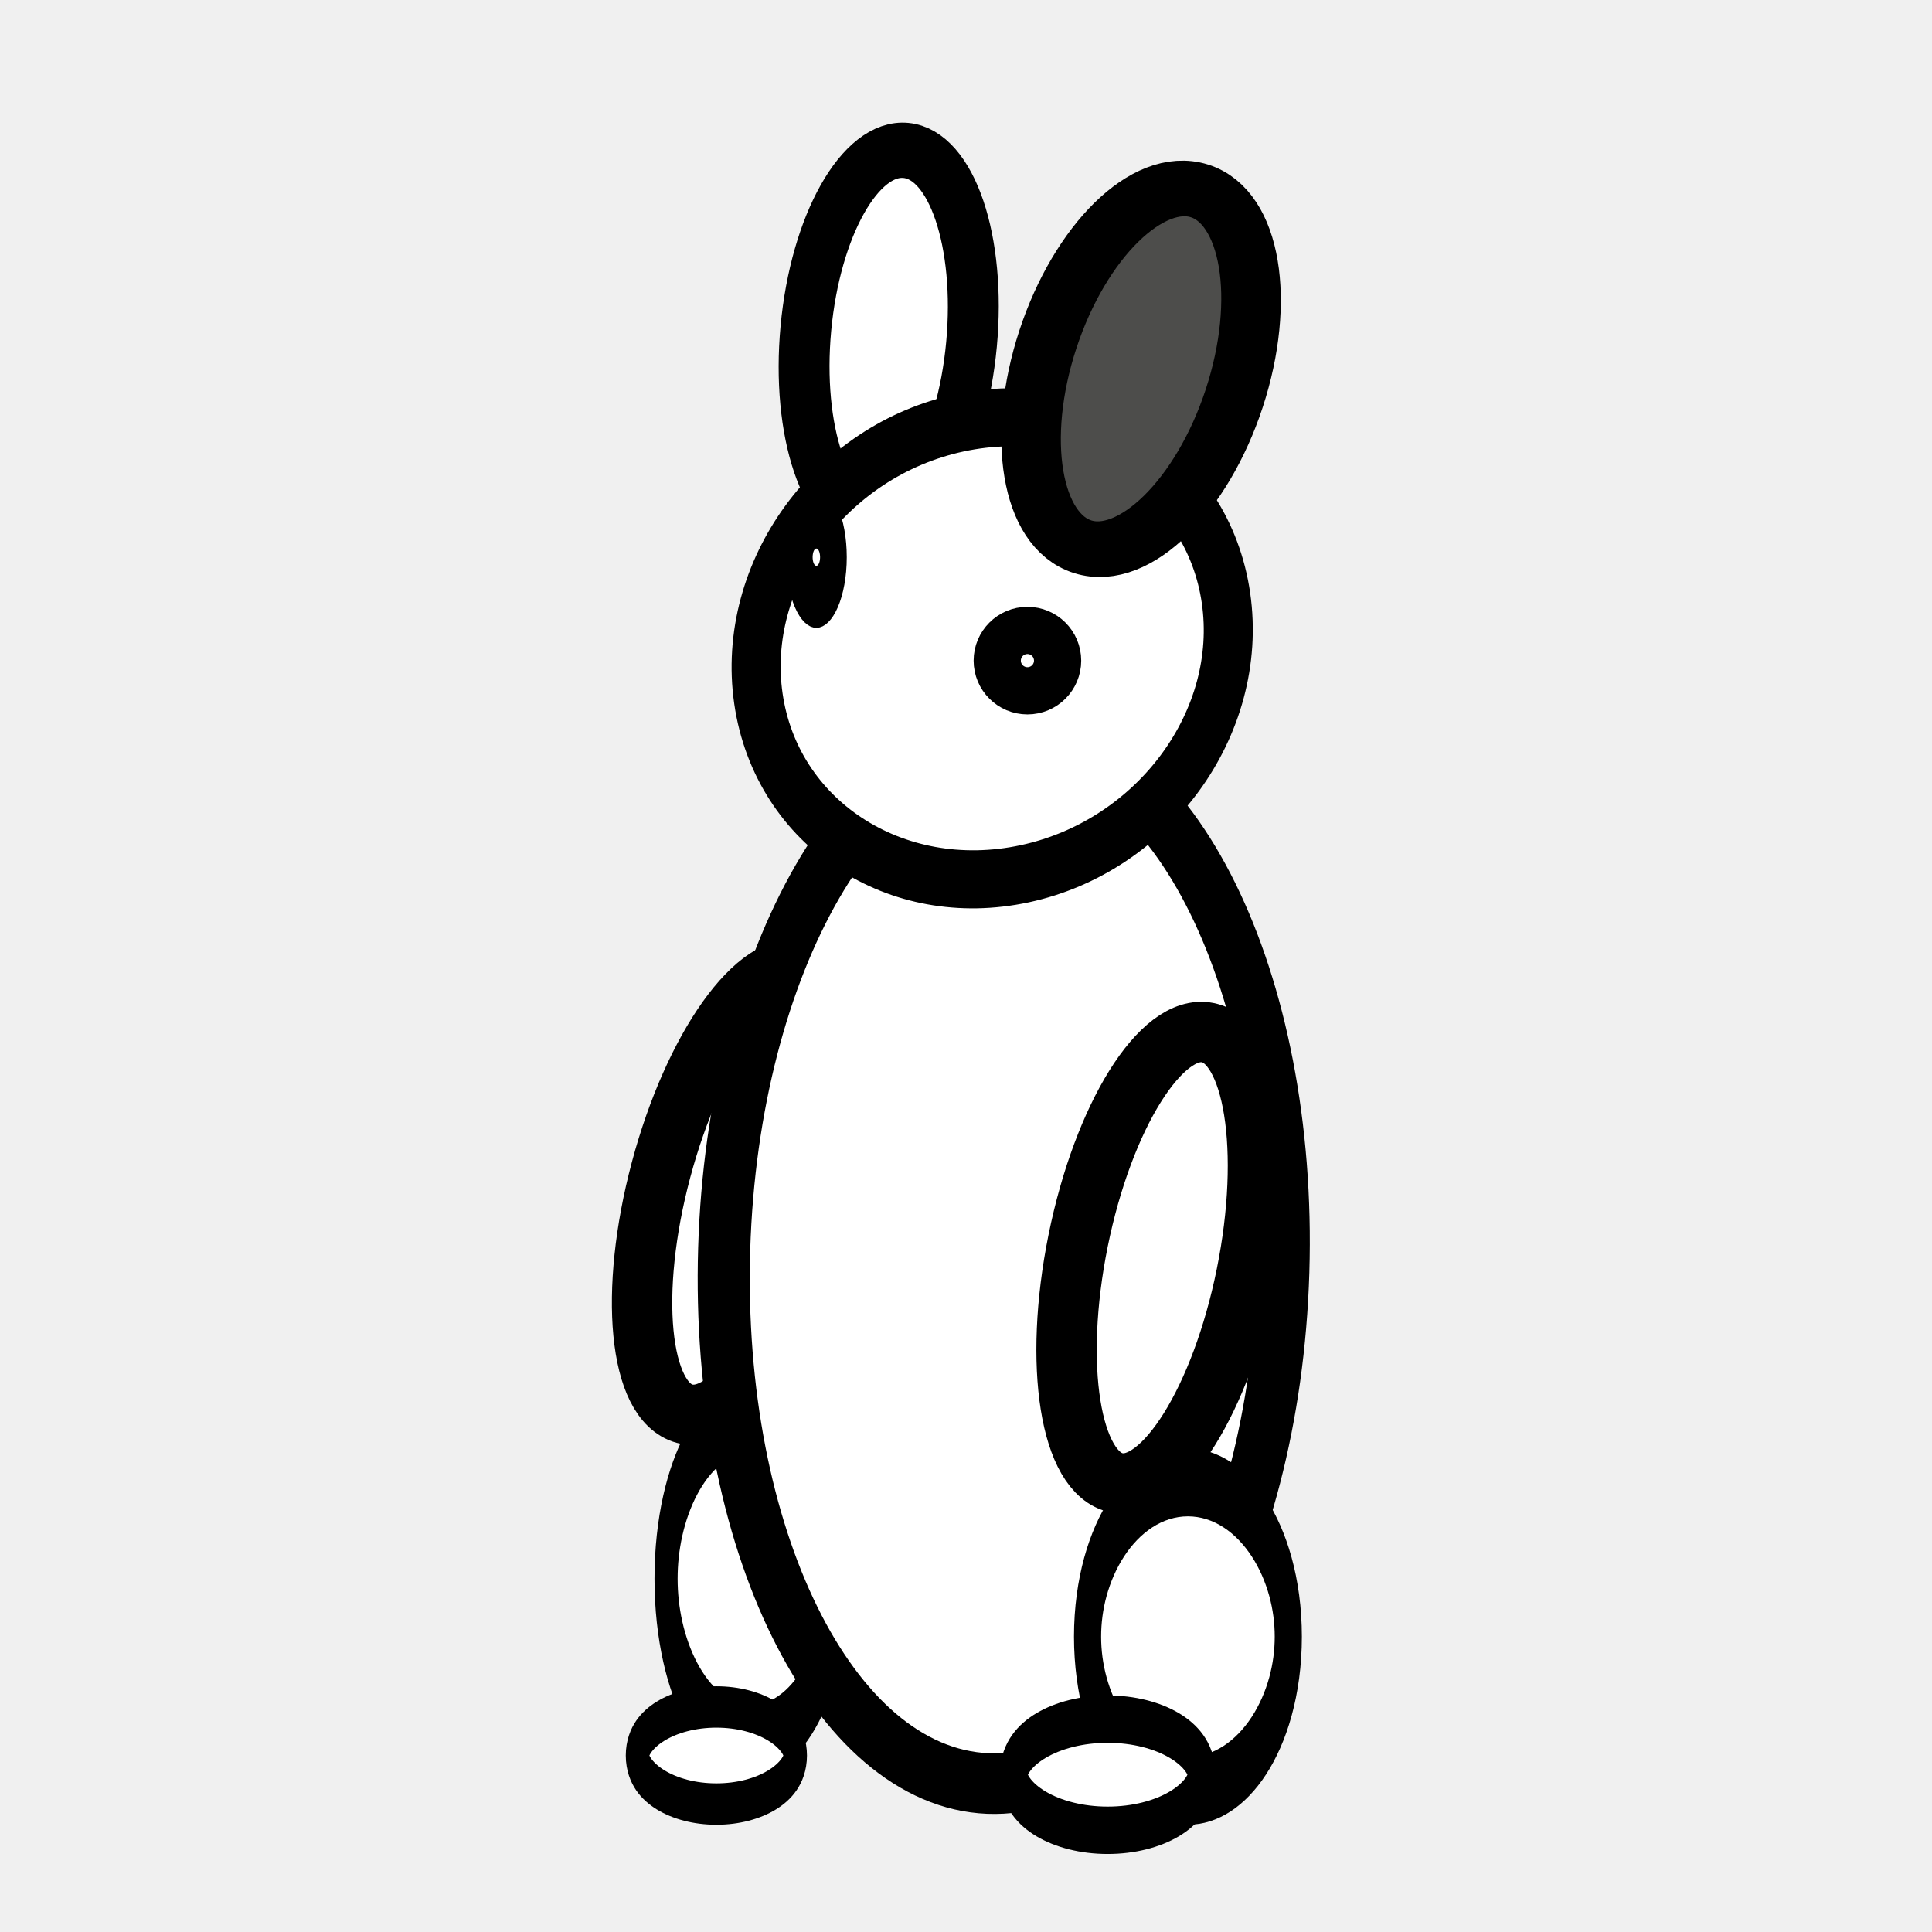
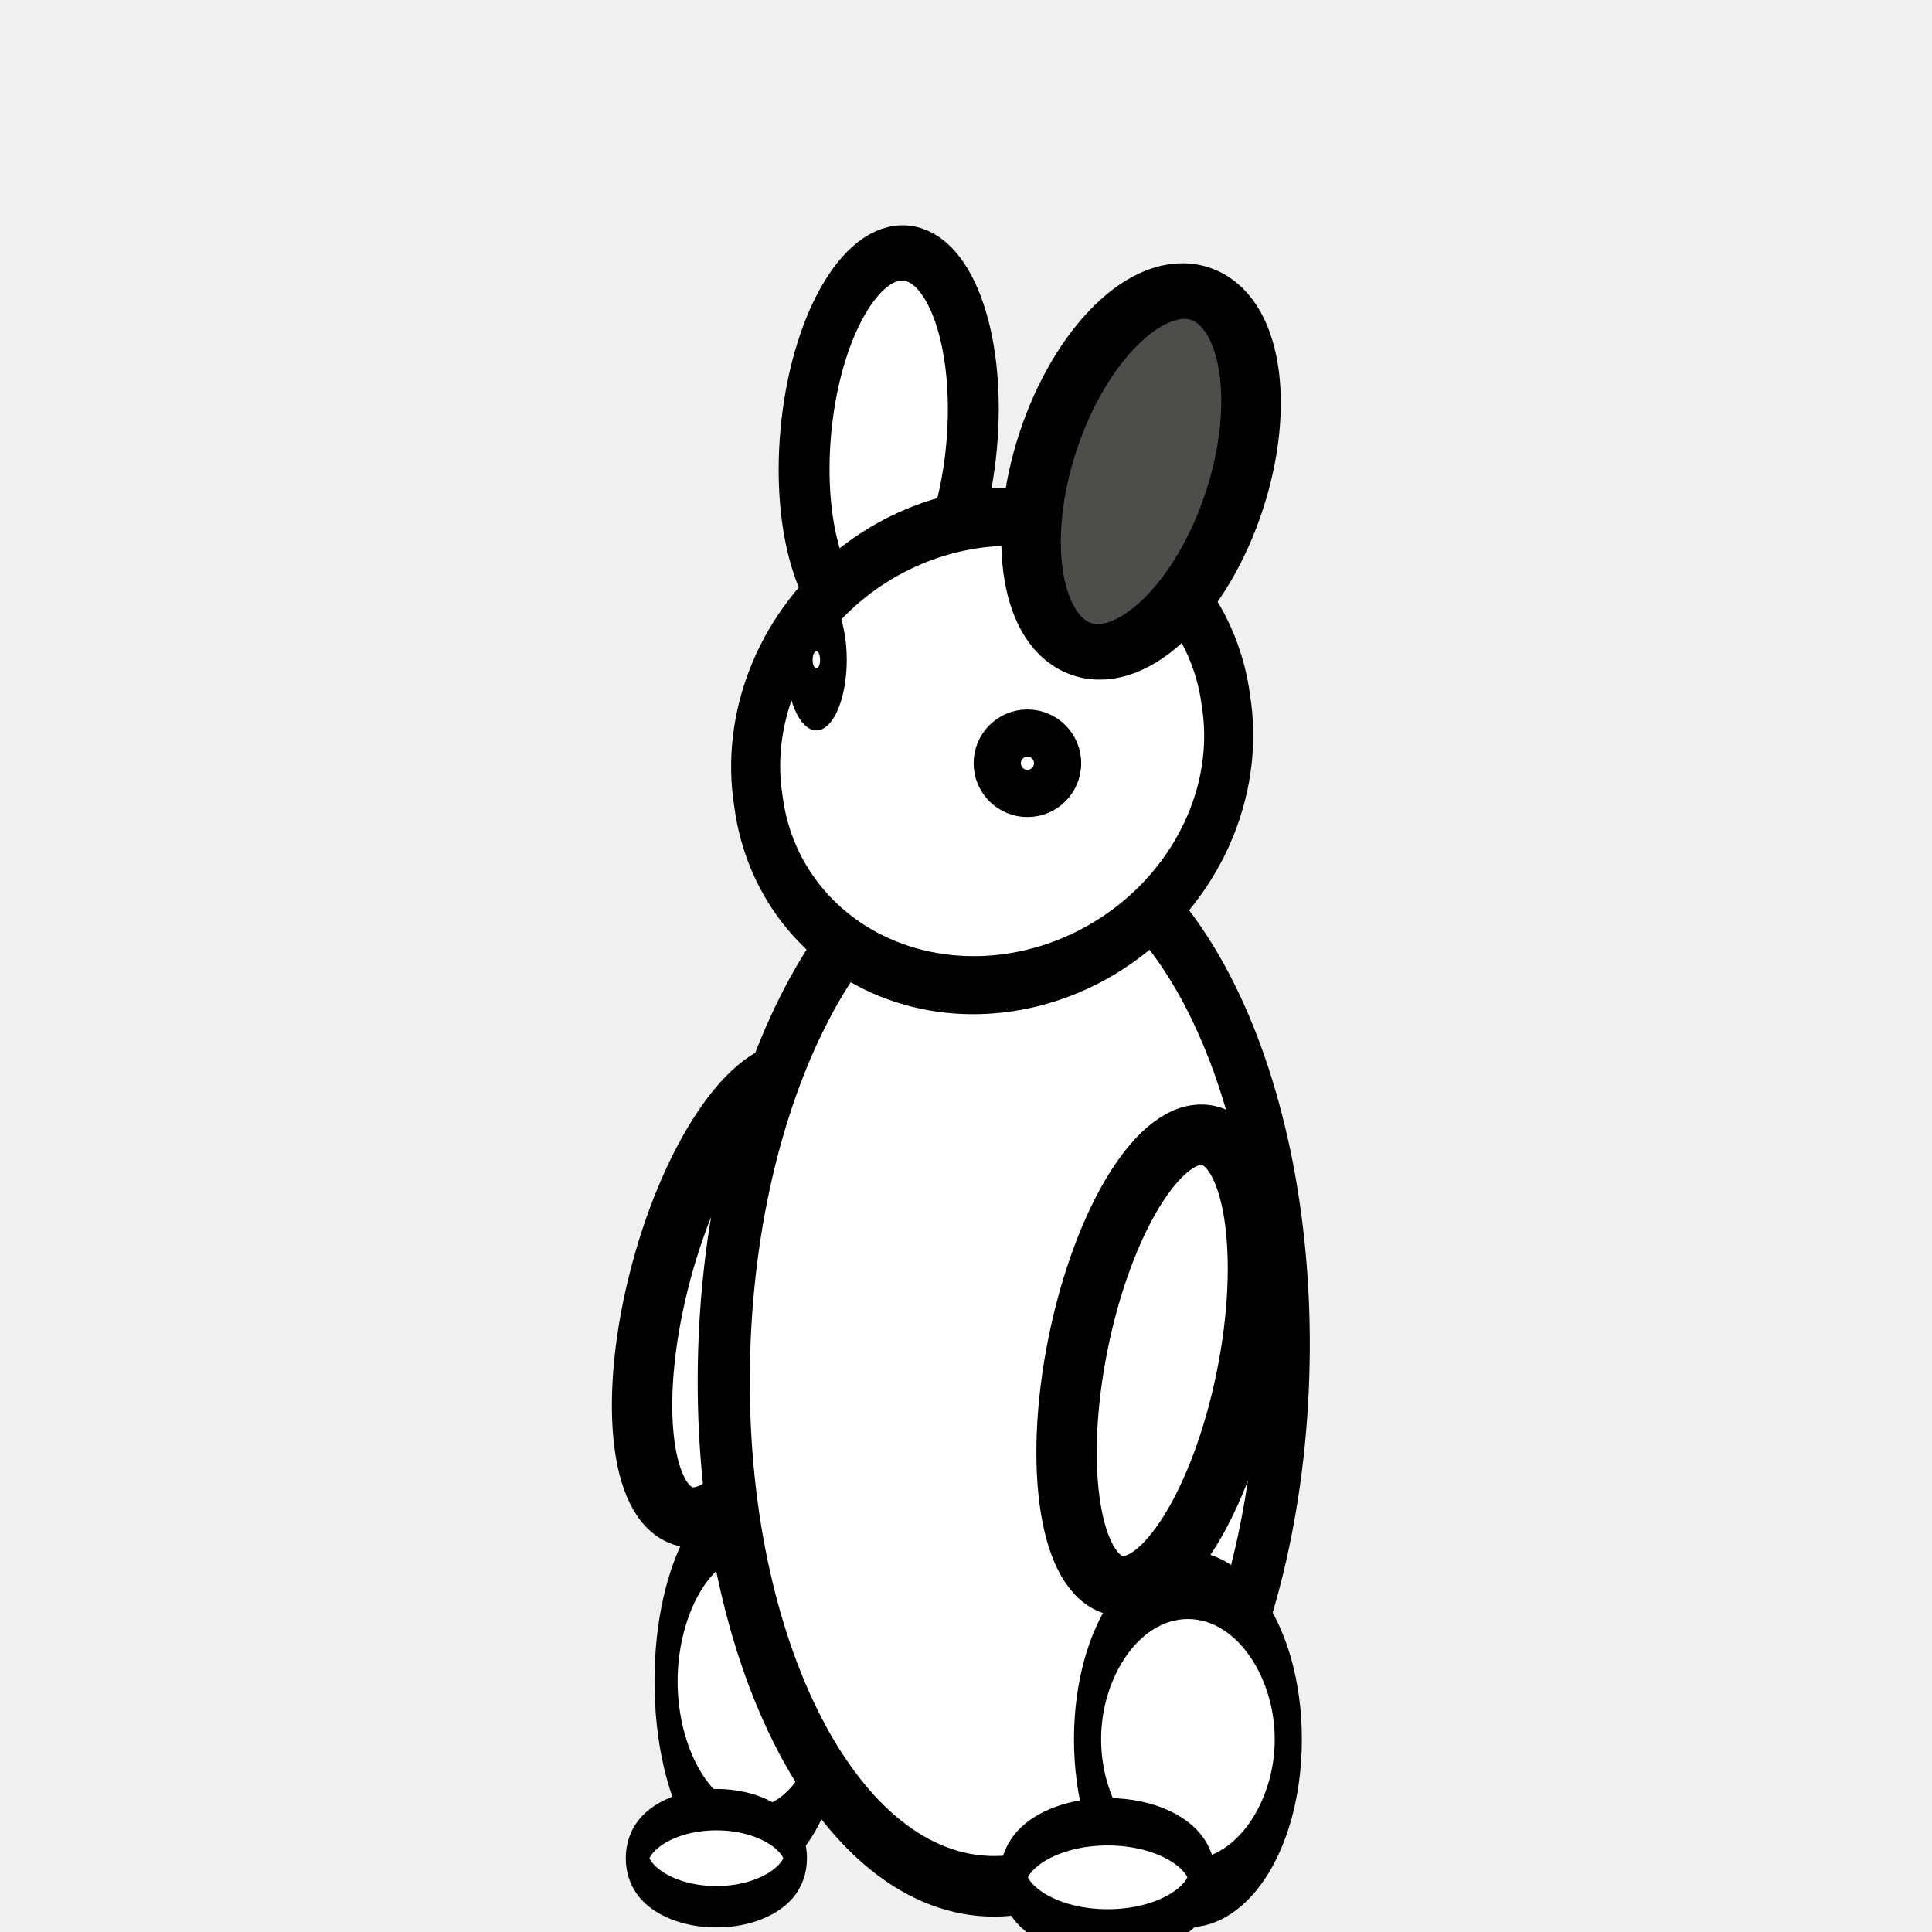
<svg xmlns="http://www.w3.org/2000/svg" width="32" height="32" id="svg2" version="1.1">
  <defs id="defs4" />
  <g id="layer1" transform="translate(0,-1020.362)">
-     <path style="fill:#ffffff;fill-opacity:1;stroke:#000000;stroke-opacity:1" id="path3792" d="m 21.191,22.151 a 1.422,3.804 0 1 1 -2.844,0 1.422,3.804 0 1 1 2.844,0 z" transform="matrix(0.9661154,0.2581107,-0.2581107,0.9661154,-1.058297,1013.6)" />
-     <path style="fill:#ffffff;fill-opacity:1;stroke:#000000;stroke-opacity:1" id="path3796" d="m 17.493,27.947 c 0,1.257 -1.656,2.276 -3.698,2.276 -2.042,0 -3.698,-1.019 -3.698,-2.276 0,-1.257 1.656,-2.276 3.698,-2.276 2.042,0 3.698,1.019 3.698,2.276 z" transform="matrix(0.3828949,0,0,1.17736,7.165914,1013.606)" />
-     <path style="fill:#ffffff;fill-opacity:1;stroke:#000000;stroke-opacity:1" id="path3768" d="m 18.631,21.298 c 0,4.772 -2.404,8.64 -5.369,8.64 -2.965,0 -5.369,-3.868 -5.369,-8.64 0,-4.772 2.404,-8.64 5.369,-8.64 2.965,0 5.369,3.868 5.369,8.64 z" transform="matrix(0.8624244,0.03540236,-0.03042898,1.003381,5.835862,1019.394)" />
-     <path style="fill:#ffffff;fill-opacity:1;stroke:#000000;stroke-opacity:1" id="path3772" d="m 13.582,7.609 a 3.378,1.636 0 1 1 -6.756,0 3.378,1.636 0 1 1 6.756,0 z" transform="matrix(-0.08479821,0.9117021,-0.8384005,-0.0812981,21.9643,1017.249)" />
-     <path style="fill:#ffffff;fill-opacity:1;stroke:#000000;stroke-opacity:1" id="path3770" d="m 21.618,9.849 c 0,2.18 -2.165,3.947 -4.836,3.947 -2.671,0 -4.836,-1.767 -4.836,-3.947 0,-2.18 2.165,-3.947 4.836,-3.947 2.671,0 4.836,1.767 4.836,3.947 z" transform="matrix(-0.8007155,0.1722788,0.1366999,0.945985,28.52524,1018.892)" />
-     <path style="fill:#ffffff;fill-opacity:1;stroke:#000000;stroke-opacity:1" id="path3794" d="m 20.48,9.707 a 0.391,0.391 0 1 1 -0.782,0 0.391,0.391 0 1 1 0.782,0 z" transform="matrix(0.5652217,0,0,1.313043,2.166677,1016.845)" />
-     <path style="fill:#4d4d4b;fill-opacity:1;stroke:#000000;stroke-opacity:1" id="path3772-7" d="m 13.582,7.609 a 3.378,1.636 0 1 1 -6.756,0 3.378,1.636 0 1 1 6.756,0 z" transform="matrix(-0.2862092,0.8724474,-0.9436997,-0.2972278,29.00058,1019.83)" />
-     <path style="fill:#ffffff;fill-opacity:1;stroke:#000000;stroke-opacity:1" id="path3766" d="m 20.907,29.476 c 0,0.648 -1.512,1.173 -3.378,1.173 -1.865,0 -3.378,-0.525 -3.378,-1.173 0,-0.648 1.512,-1.173 3.378,-1.173 1.865,0 3.378,0.525 3.378,1.173 z" transform="matrix(0.3869441,0,0,0.6854628,5.082686,1029.234)" />
-     <path style="fill:#ffffff;fill-opacity:1;stroke:#000000;stroke-opacity:1" id="path3796-8" d="m 17.493,27.947 a 3.698,2.276 0 1 1 -7.396,0 3.698,2.276 0 1 1 7.396,0 z" transform="matrix(0.449552,0,0,1.122092,13.47419,1016.111)" />
-     <path style="fill:#ffffff;fill-opacity:1;stroke:#000000;stroke-opacity:1" id="path3766-0" d="m 20.907,29.476 a 3.378,1.173 0 1 1 -6.756,0 3.378,1.173 0 1 1 6.756,0 z" transform="matrix(0.460763,0,0,0.7846653,10.26989,1026.628)" />
-     <path style="fill:#ffffff;fill-opacity:1;stroke:#000000;stroke-opacity:1" id="path3792-2" d="m 21.191,22.151 a 1.422,3.804 0 1 1 -2.844,0 1.422,3.804 0 1 1 2.844,0 z" transform="matrix(0.9801437,0.1982882,-0.1982882,0.9801437,4.266539,1015.563)" />
-     <path style="fill:#ffffff;fill-opacity:1;stroke:#000000;stroke-opacity:1" id="path3794-2" d="m 20.48,9.707 a 0.391,0.391 0 1 1 -0.782,0 0.391,0.391 0 1 1 0.782,0 z" transform="translate(-3.071794,1021.597)" />
+     <path style="fill:#ffffff;fill-opacity:1;stroke:#000000;stroke-opacity:1" id="path3792" d="m 21.191,22.151 a 1.422,3.804 0 1 1 -2.844,0 1.422,3.804 0 1 1 2.844,0 z" transform="matrix(0.9661154,0.2581107,-0.2581107,0.9661154,-1.058297,1015.3)" />
+     <path style="fill:#ffffff;fill-opacity:1;stroke:#000000;stroke-opacity:1" id="path3796" d="m 17.493,27.947 a 3.698,2.276 0 1 1 -7.396,0 3.698,2.276 0 1 1 7.396,0 z" transform="matrix(0.3828949,0,0,1.17736,7.165914,1015.307)" />
+     <path style="fill:#ffffff;fill-opacity:1;stroke:#000000;stroke-opacity:1" id="path3768" d="m 18.631,21.298 a 5.369,8.64 0 1 1 -10.738,0 5.369,8.64 0 1 1 10.738,0 z" transform="matrix(0.8624244,0.03540236,-0.03042898,1.003381,5.835862,1021.095)" />
+     <path style="fill:#ffffff;fill-opacity:1;stroke:#000000;stroke-opacity:1" id="path3772" d="m 13.582,7.609 a 3.378,1.636 0 1 1 -6.756,0 3.378,1.636 0 1 1 6.756,0 z" transform="matrix(-0.08479821,0.9117021,-0.8384005,-0.0812981,21.9643,1018.95)" />
+     <path style="fill:#ffffff;fill-opacity:1;stroke:#000000;stroke-opacity:1" id="path3770" d="m 21.618,9.849 a 4.836,3.947 0 1 1 -9.671,0 4.836,3.947 0 1 1 9.671,0 z" transform="matrix(-0.8007155,0.1722788,0.1366999,0.945985,28.52524,1020.592)" />
+     <path style="fill:#ffffff;fill-opacity:1;stroke:#000000;stroke-opacity:1" id="path3794" d="m 20.48,9.707 a 0.391,0.391 0 1 1 -0.782,0 0.391,0.391 0 1 1 0.782,0 z" transform="matrix(0.5652217,0,0,1.313043,2.166677,1018.545)" />
+     <path style="fill:#4d4d4b;fill-opacity:1;stroke:#000000;stroke-opacity:1" id="path3772-7" d="m 13.582,7.609 a 3.378,1.636 0 1 1 -6.756,0 3.378,1.636 0 1 1 6.756,0 z" transform="matrix(-0.2862092,0.8724474,-0.9436997,-0.2972278,29.00058,1021.53)" />
+     <path style="fill:#ffffff;fill-opacity:1;stroke:#000000;stroke-opacity:1" id="path3766" d="m 20.907,29.476 a 3.378,1.173 0 1 1 -6.756,0 3.378,1.173 0 1 1 6.756,0 z" transform="matrix(0.3869441,0,0,0.6854628,5.082686,1030.935)" />
+     <path style="fill:#ffffff;fill-opacity:1;stroke:#000000;stroke-opacity:1" id="path3796-8" d="m 17.493,27.947 a 3.698,2.276 0 1 1 -7.396,0 3.698,2.276 0 1 1 7.396,0 z" transform="matrix(0.449552,0,0,1.122092,13.47419,1017.812)" />
+     <path style="fill:#ffffff;fill-opacity:1;stroke:#000000;stroke-opacity:1" id="path3766-0" d="m 20.907,29.476 a 3.378,1.173 0 1 1 -6.756,0 3.378,1.173 0 1 1 6.756,0 z" transform="matrix(0.460763,0,0,0.7846653,10.26989,1028.328)" />
+     <path style="fill:#ffffff;fill-opacity:1;stroke:#000000;stroke-opacity:1" id="path3792-2" d="m 21.191,22.151 a 1.422,3.804 0 1 1 -2.844,0 1.422,3.804 0 1 1 2.844,0 z" transform="matrix(0.9801437,0.1982882,-0.1982882,0.9801437,4.266539,1017.264)" />
+     <path style="fill:#ffffff;fill-opacity:1;stroke:#000000;stroke-opacity:1" id="path3794-2" d="m 20.48,9.707 a 0.391,0.391 0 1 1 -0.782,0 0.391,0.391 0 1 1 0.782,0 z" transform="translate(-3.071794,1023.297)" />
  </g>
</svg>
